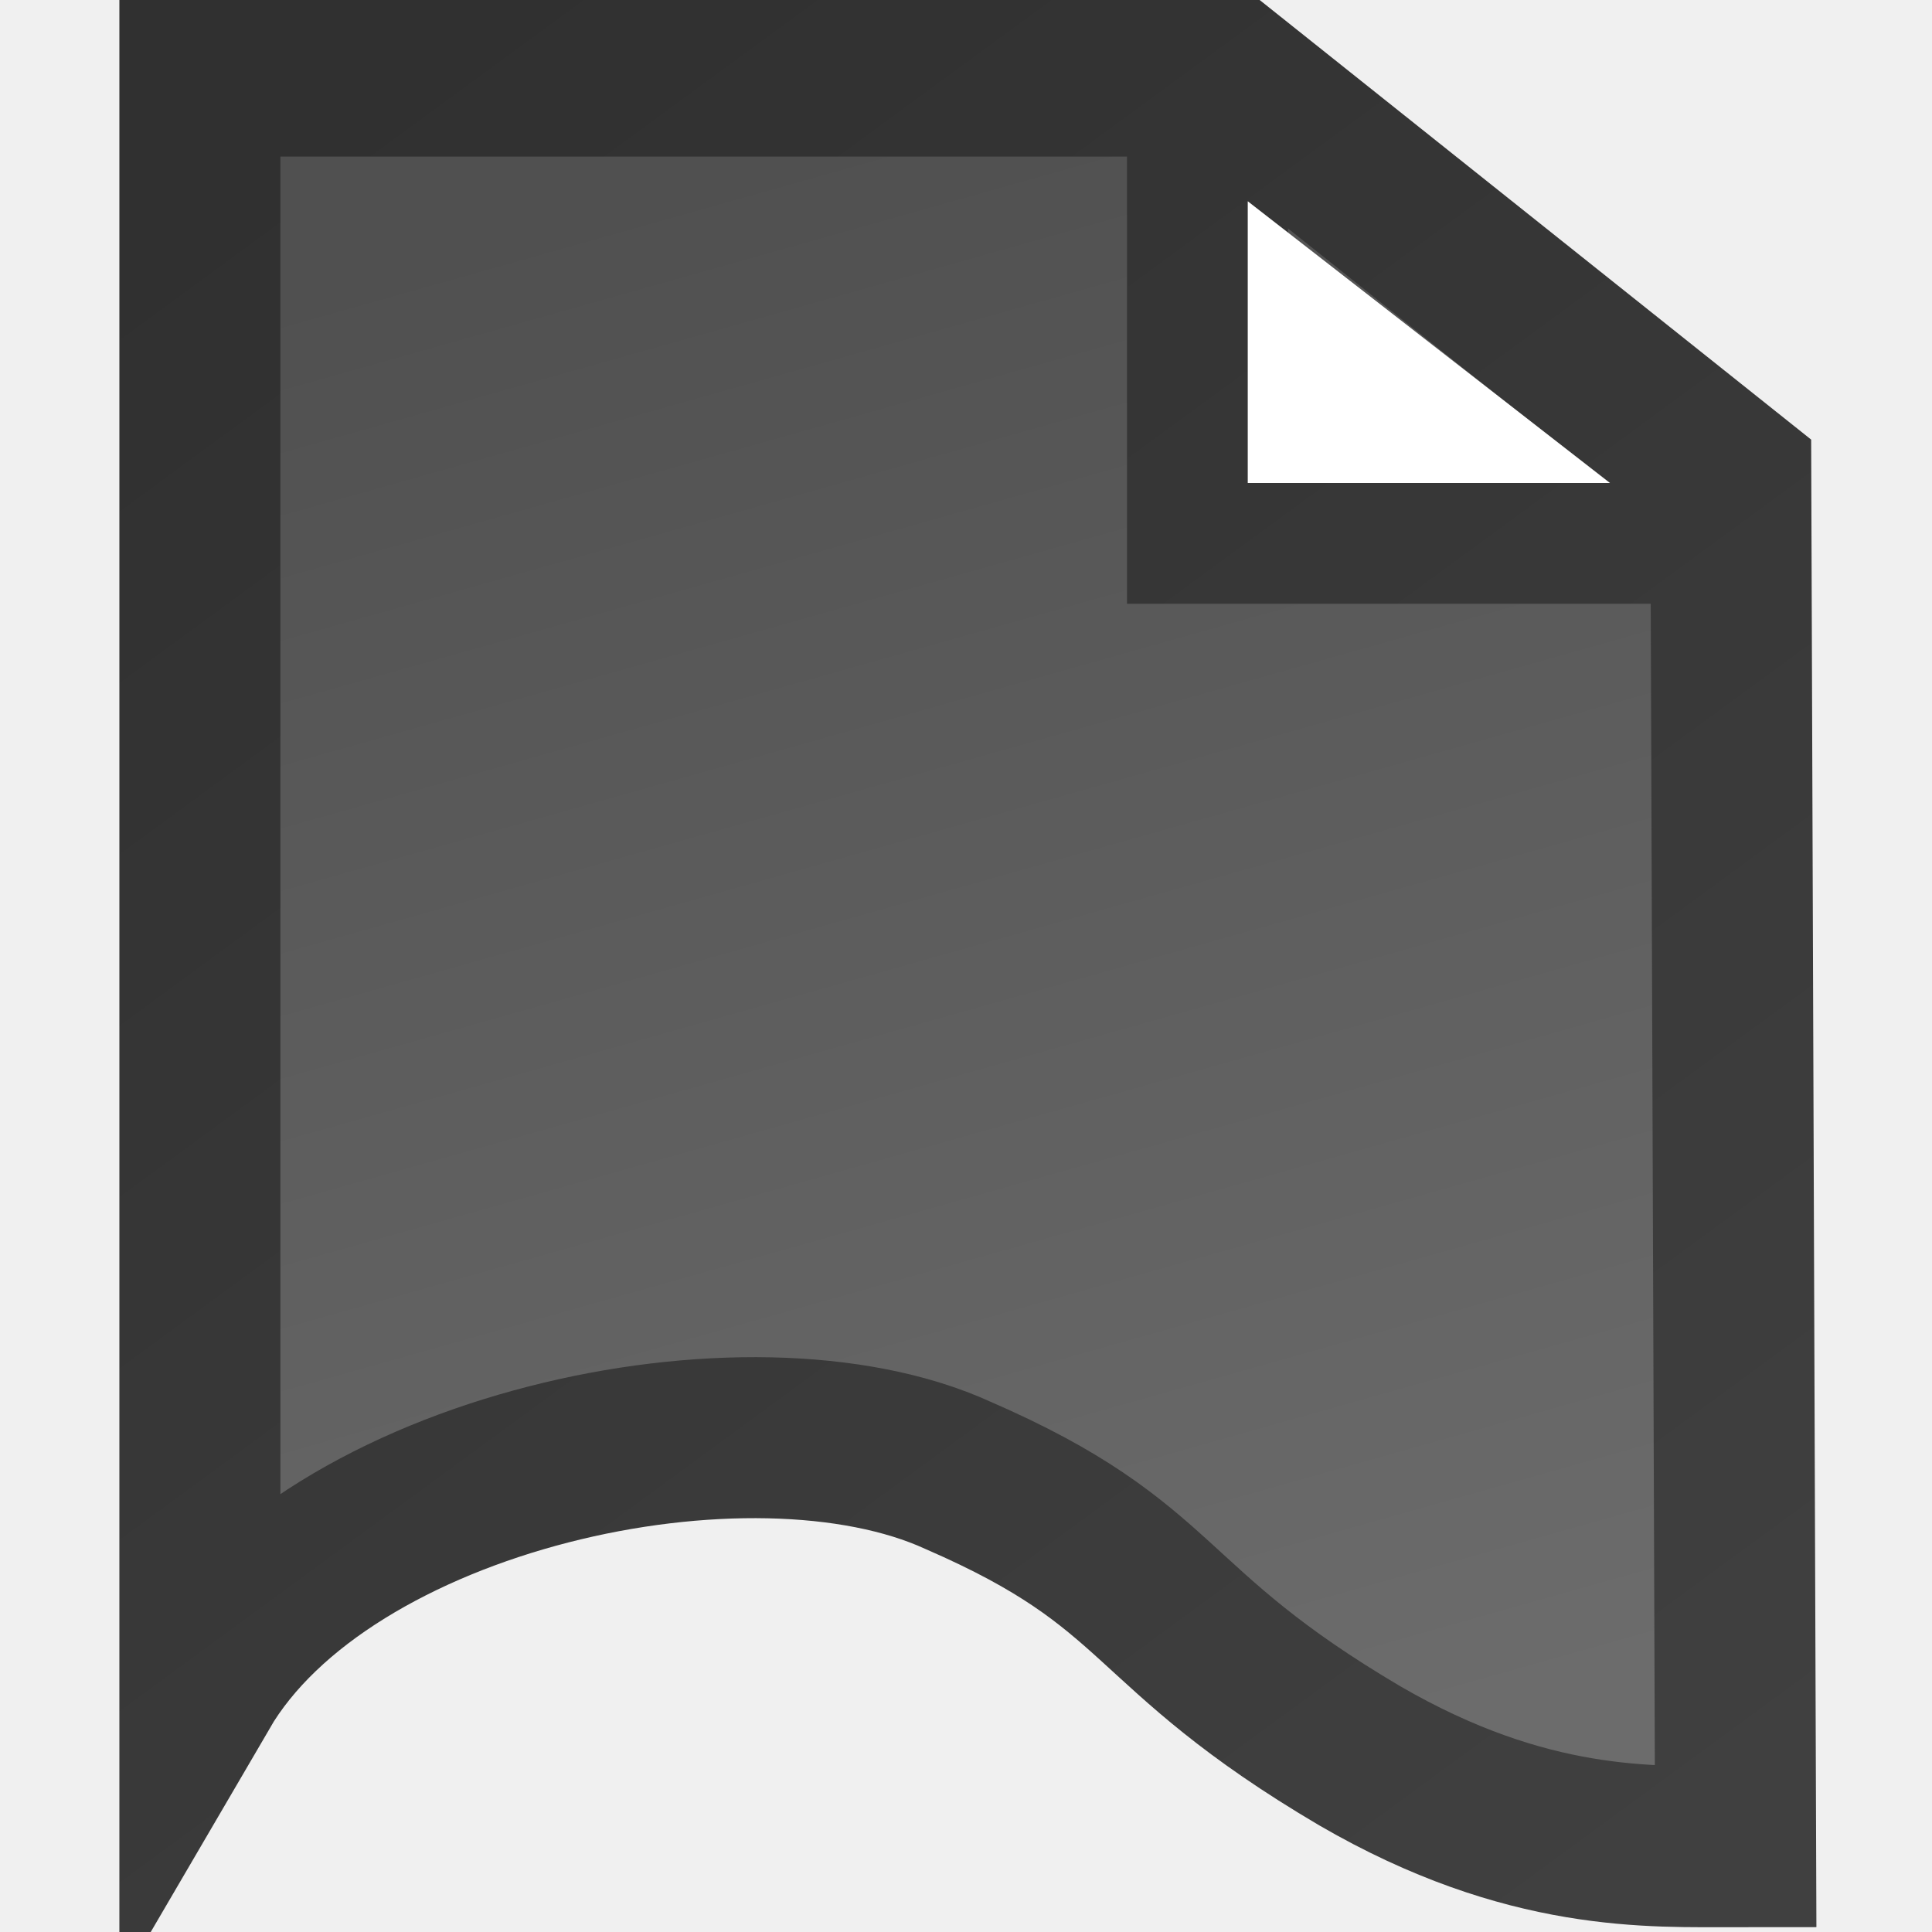
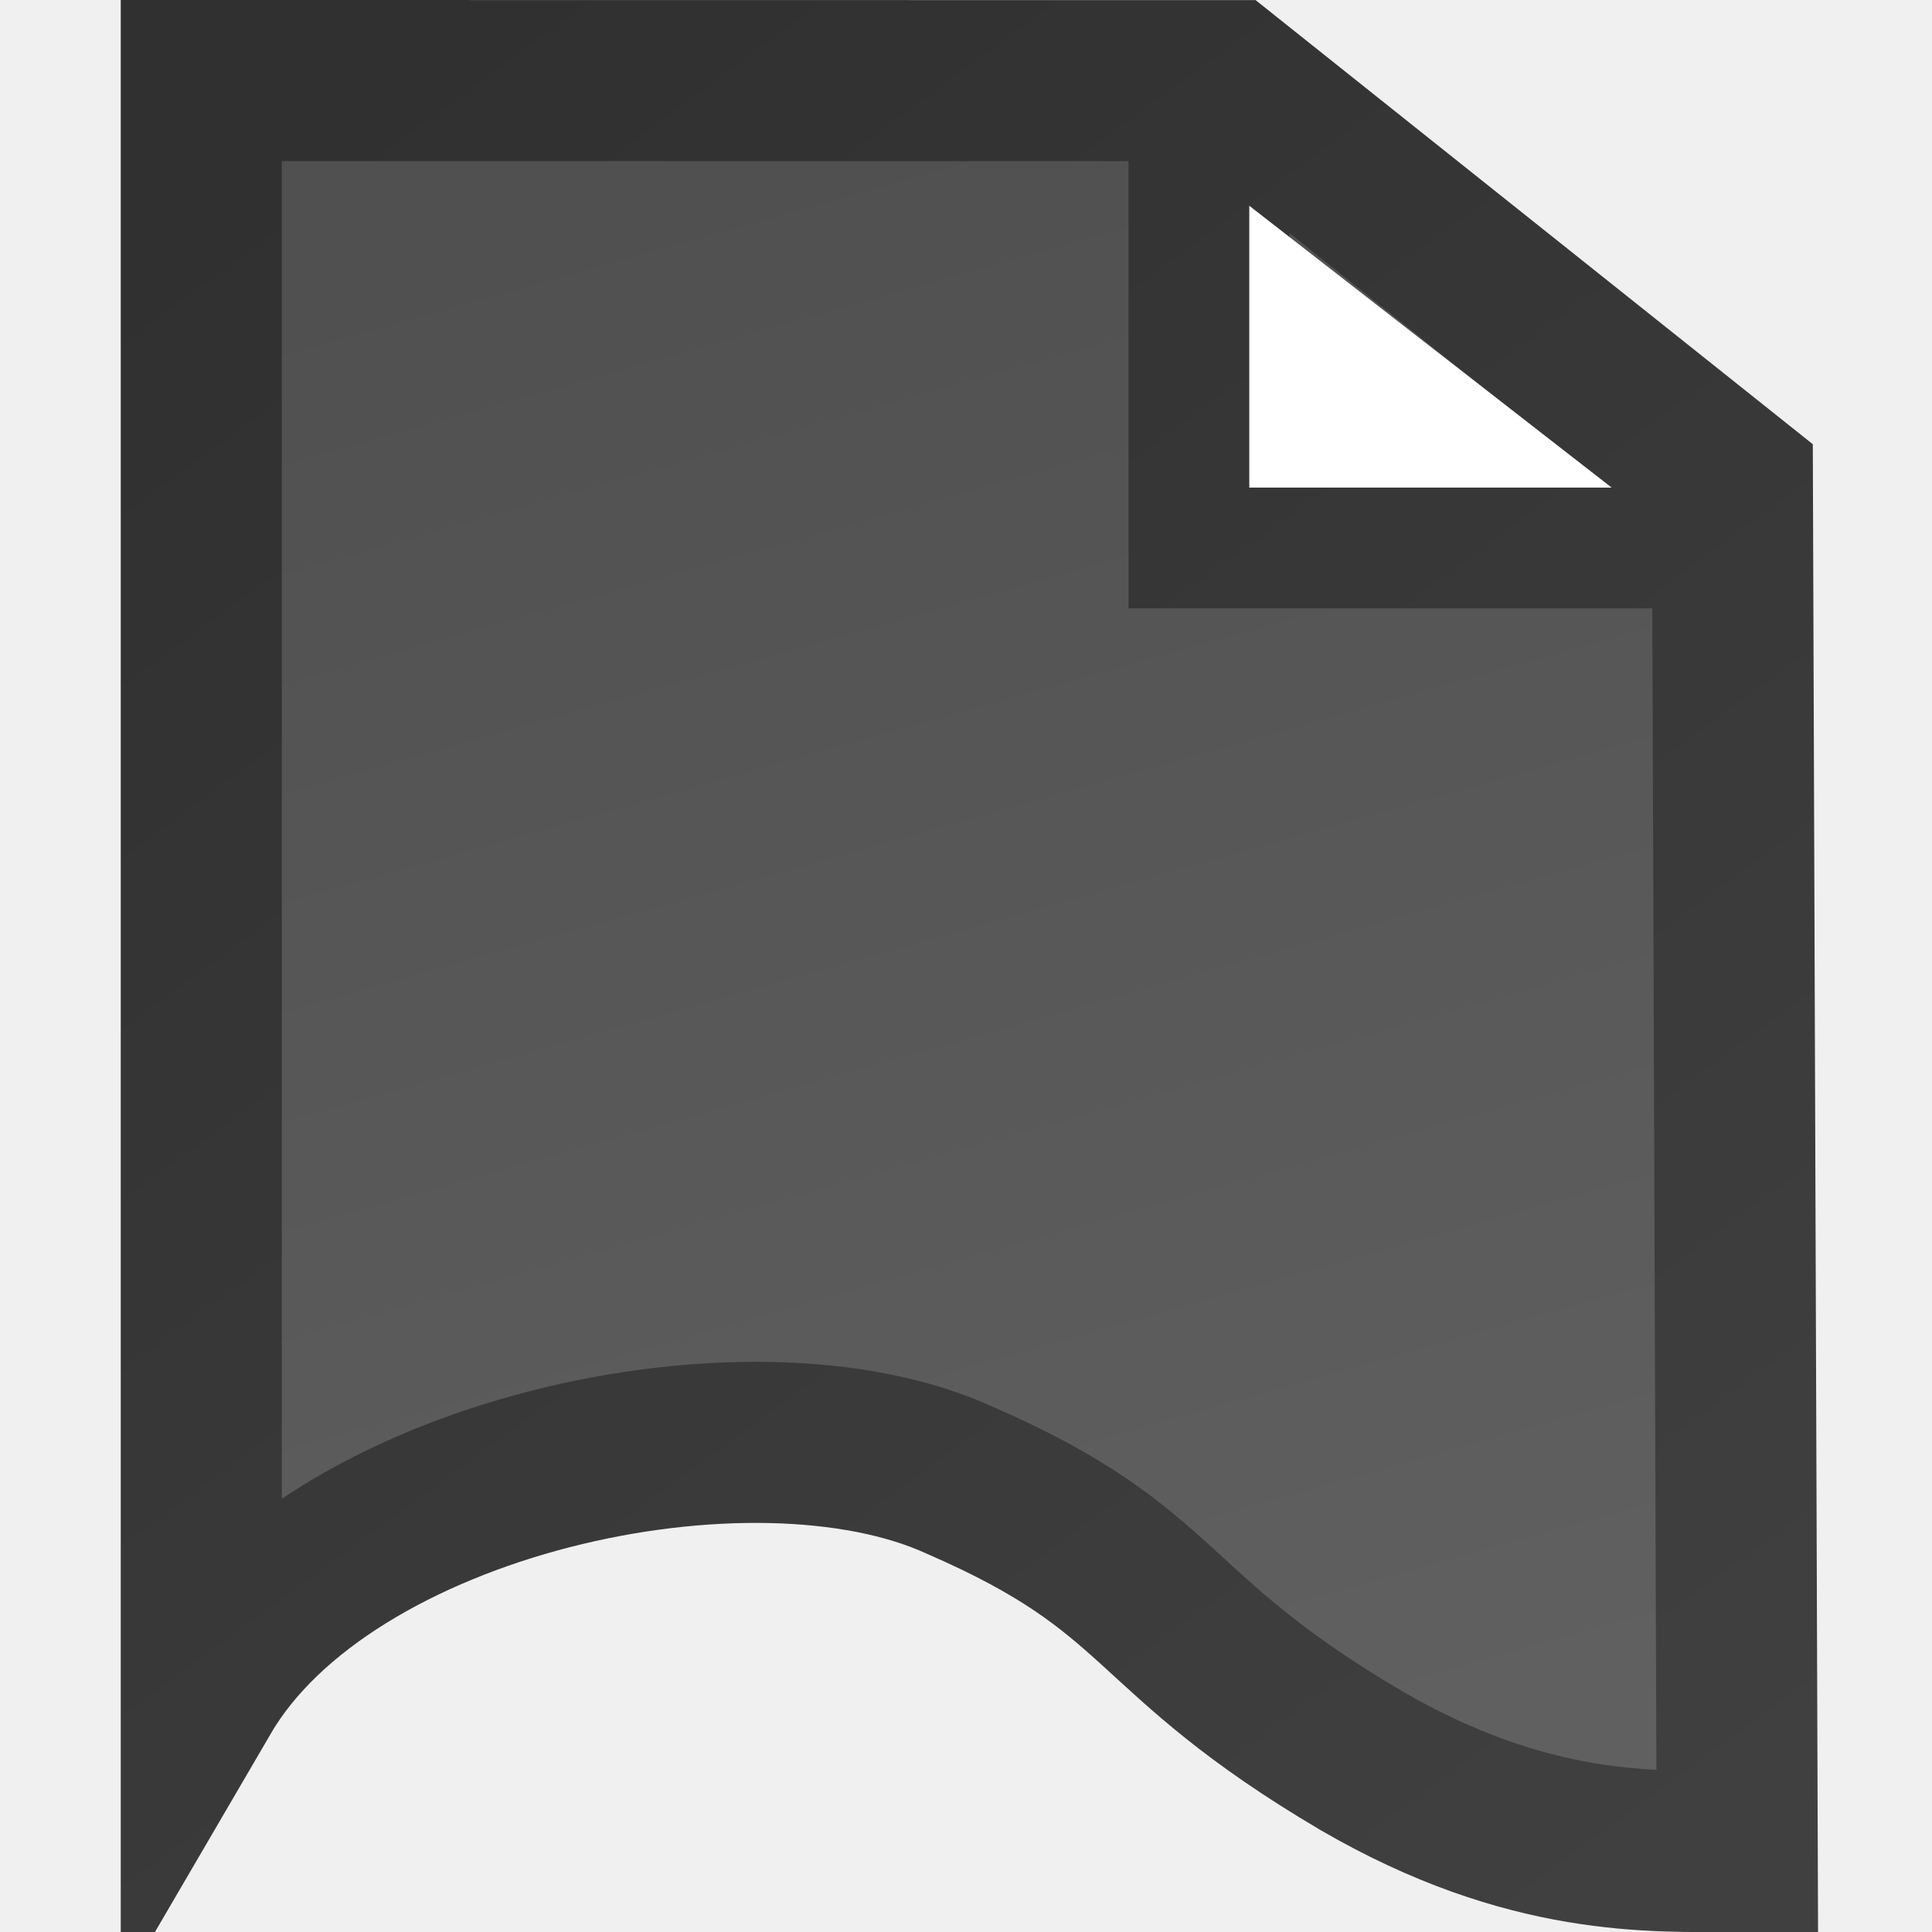
- <svg xmlns="http://www.w3.org/2000/svg" xmlns:ns1="http://www.openswatchbook.org/uri/2009/osb" xmlns:xlink="http://www.w3.org/1999/xlink" width="48" height="48" id="svg2" version="1.1">
+ <svg xmlns="http://www.w3.org/2000/svg" xmlns:ns1="http://www.openswatchbook.org/uri/2009/osb" xmlns:xlink="http://www.w3.org/1999/xlink" width="16" height="16" id="svg2" version="1.1">
  <defs id="defs4">
    <linearGradient id="linearGradient3771">
-       <stop id="stop5420" offset="0" style="stop-color:#6c6c6c;stop-opacity:1;" />
+       <stop id="stop5420" offset="0" style="stop-color:#606060;stop-opacity:1;" />
      <stop style="stop-color:#505050;stop-opacity:1;" offset="1" id="stop3776" />
    </linearGradient>
    <linearGradient id="linearGradient3769">
      <stop style="stop-color:#f5f5f5;stop-opacity:1;" offset="0" id="stop3771" />
      <stop style="stop-color:#e6e6e6;stop-opacity:1;" offset="1" id="stop3773" />
    </linearGradient>
    <linearGradient id="linearGradient5375">
      <stop style="stop-color:#e3e0e0;stop-opacity:1;" offset="0" id="stop5377" />
      <stop style="stop-color:#babdc6;stop-opacity:1;" offset="1" id="stop5379" />
    </linearGradient>
    <linearGradient id="linearGradient5347" ns1:paint="gradient">
      <stop style="stop-color:#000000;stop-opacity:1;" offset="0" id="stop5349" />
      <stop style="stop-color:#000000;stop-opacity:0;" offset="1" id="stop5351" />
    </linearGradient>
    <linearGradient id="linearGradient5329">
      <stop style="stop-color:#404040;stop-opacity:1;" offset="0" id="stop5331" />
      <stop style="stop-color:#303030;stop-opacity:1;" offset="1" id="stop5333" />
    </linearGradient>
    <linearGradient xlink:href="#linearGradient5329" id="linearGradient5335" x1="42.503" y1="1050.965" x2="7.853" y2="1006.362" gradientUnits="userSpaceOnUse" gradientTransform="matrix(1.010098,0,0,0.9528557,-0.4322062,48.4443)" />
    <linearGradient xlink:href="#linearGradient3771" id="linearGradient3778" x1="35.08" y1="1048.364" x2="22.703" y2="1006.659" gradientUnits="userSpaceOnUse" gradientTransform="matrix(1.009926,0,0,0.9591182,-0.4280181,41.85677)" spreadMethod="pad" />
+     <linearGradient xlink:href="#linearGradient3771" id="linearGradient4241" gradientUnits="userSpaceOnUse" gradientTransform="matrix(1.009926,0,0,0.9591182,-0.4280181,41.85677)" spreadMethod="pad" x1="35.08" y1="1048.364" x2="22.703" y2="1006.659" />
+     <linearGradient xlink:href="#linearGradient5329" id="linearGradient4243" gradientUnits="userSpaceOnUse" gradientTransform="matrix(1.010098,0,0,0.9528557,-0.4322062,48.4443)" x1="42.503" y1="1050.965" x2="7.853" y2="1006.362" />
+     <linearGradient xlink:href="#linearGradient3771" id="linearGradient4247" gradientUnits="userSpaceOnUse" gradientTransform="matrix(0.3367039,0,0,0.3197649,-0.1317013,715.5046)" spreadMethod="pad" x1="35.08" y1="1048.364" x2="22.703" y2="1006.659" />
+     <linearGradient xlink:href="#linearGradient5329" id="linearGradient4249" gradientUnits="userSpaceOnUse" gradientTransform="matrix(0.3367614,0,0,0.3176771,-0.1330976,717.7009)" x1="42.503" y1="1050.965" x2="7.853" y2="1006.362" />
  </defs>
-   <g id="layer1" transform="translate(0,-1004.362)" style="display:inline">
+   <g id="layer1" transform="translate(0,-1036.362)" style="display:inline">
    <path style="fill:none;stroke:#000000;stroke-width:5;stroke-linecap:butt;stroke-linejoin:miter;stroke-miterlimit:4;stroke-opacity:1;stroke-dasharray:none" d="m 270,69.094 0,45 45,0" id="path4057" transform="translate(0,308.2677)" />
-     <path id="path3849" style="fill:url(#linearGradient3778);fill-opacity:1;stroke:url(#linearGradient5335);stroke-width:4;stroke-linecap:butt;stroke-linejoin:miter;stroke-miterlimit:4;stroke-opacity:1;stroke-dasharray:none" d="m 30,1006.362 0,11 13,0 m -38.034,-11.11 0,40.052 c 3.152,-5.397 13.649,-7.661 18.844,-5.283 5.185,2.252 4.538,3.761 9.974,6.964 4.165,2.418 7.256,2.256 9.337,2.256 l -0.12,-33.991 -12.543,-9.998 z" />
-     <path style="fill:#ffffff;fill-opacity:1;stroke:none" d="m 31,1009.362 9,7 -9,0 z" id="path3007" />
+     <path id="path3849" style="fill:url(#linearGradient4247);fill-opacity:1;stroke:url(#linearGradient4249);stroke-width:1.334;stroke-linecap:butt;stroke-linejoin:miter;stroke-miterlimit:4;stroke-opacity:1;stroke-dasharray:none" d="m 10.013,1037.066 0,3.667 4.334,0 m -12.68,-3.704 0,13.353 c 1.051,-1.8 4.551,-2.554 6.282,-1.761 1.729,0.751 1.513,1.254 3.325,2.322 1.388,0.806 2.419,0.752 3.113,0.752 l -0.04,-11.332 -4.182,-3.333 z" />
+     <path style="fill:#ffffff;fill-opacity:1;stroke:none" d="m 10.346,1038.066 3.001,2.334 -3.001,0 z" id="path3007" />
  </g>
-   <g id="layer2" style="display:inline" transform="translate(0,-696.0945)" />
+   <g id="layer2" style="display:inline" transform="translate(0,-728.0945)" />
</svg>
